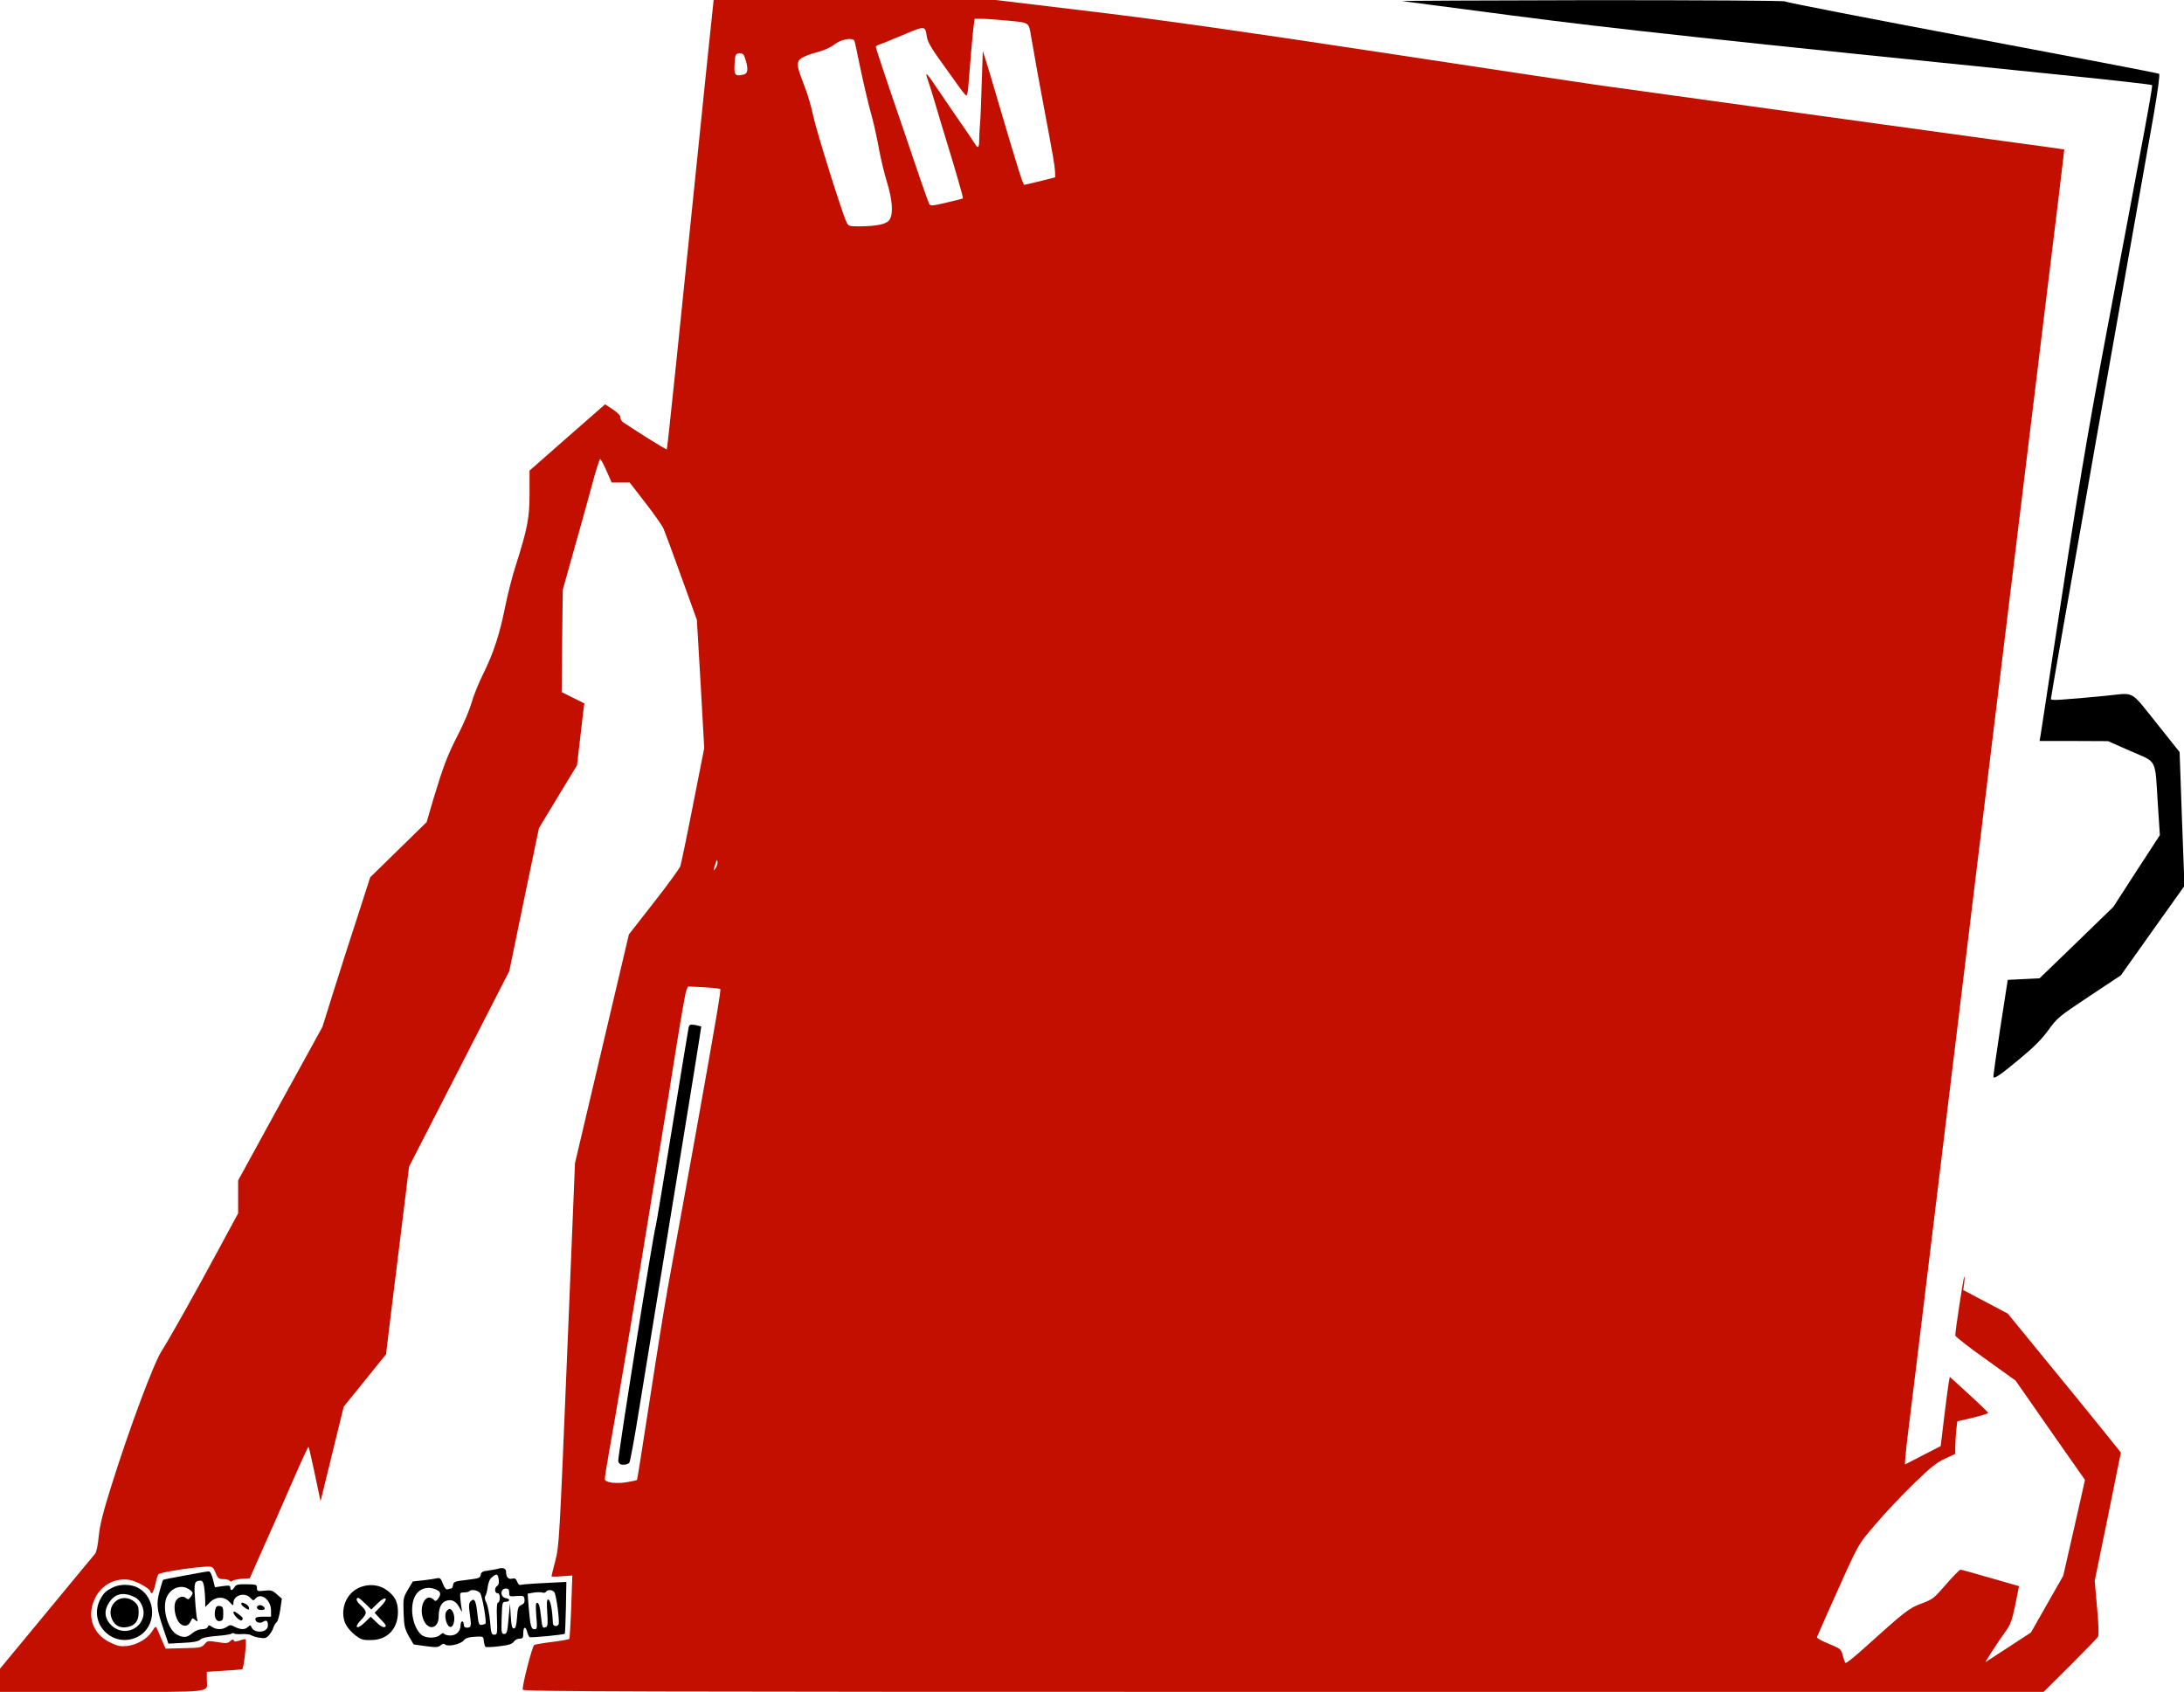
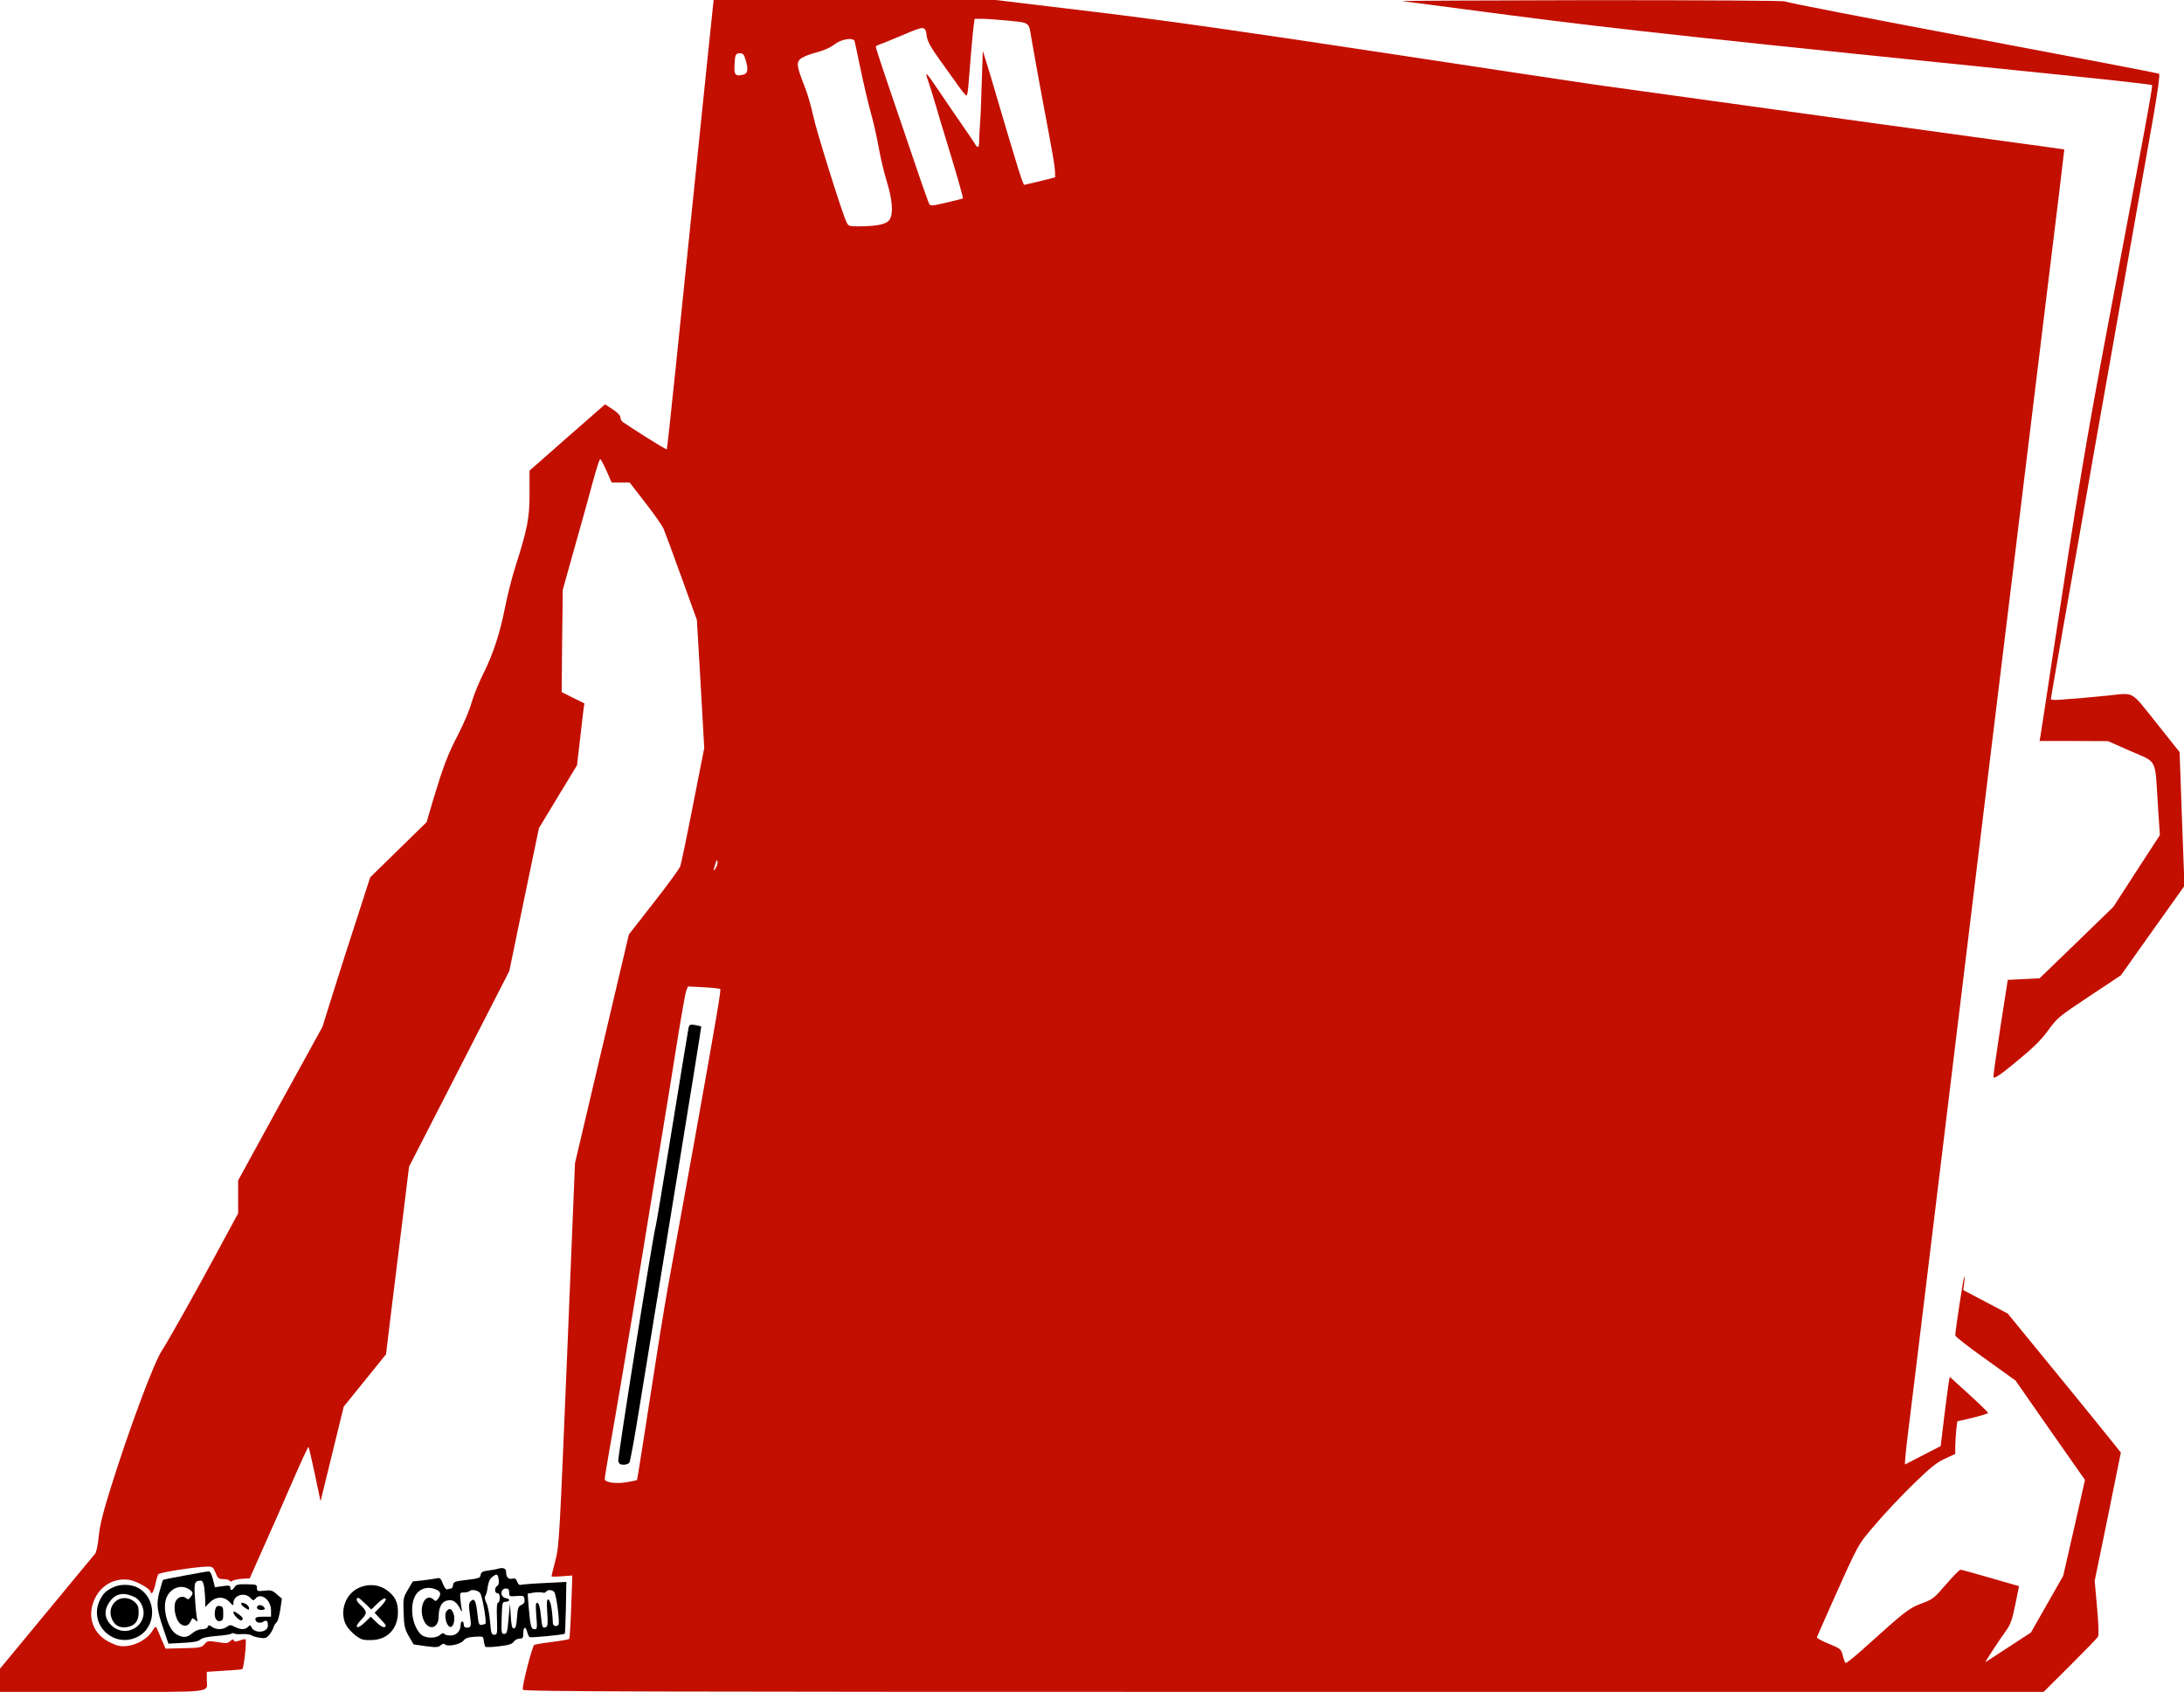
<svg xmlns="http://www.w3.org/2000/svg" version="1.0" width="1394pt" height="1080pt" viewBox="0 0 1394 1080" preserveAspectRatio="xMidYMid meet">
  <g transform="translate(0,1080) scale(0.1,-0.1)" fill="#000000" stroke="none">
    <path fill="#c30f00" d="M4517 10438 c-197 -1924 -257 -2502 -261 -2506 -3 -2 -62 33 -133 78 -70 45 -136 87 -145 94 -10 6 -18 20 -18 31 0 13 -18 31 -49 52 l-49 32 -241 -211 -241 -212 0 -144 c0 -158 -12 -222 -89 -465 -22 -67 -51 -183 -66 -257 -34 -173 -75 -299 -140 -430 -29 -58 -63 -141 -75 -185 -12 -44 -50 -134 -84 -200 -69 -133 -95 -202 -160 -416 l-43 -147 -180 -176 -180 -176 -80 -248 c-45 -136 -113 -350 -153 -477 l-72 -230 -143 -260 c-79 -143 -200 -363 -269 -490 l-126 -230 0 -105 0 -105 -127 -235 c-133 -248 -320 -581 -359 -640 -52 -78 -209 -500 -324 -867 -54 -172 -73 -251 -80 -321 -5 -55 -15 -101 -23 -110 -8 -10 -148 -178 -311 -376 l-296 -358 0 -74 0 -74 654 0 c734 0 666 -8 666 80 l0 48 108 7 c59 3 112 8 118 10 10 3 30 182 21 191 -2 2 -19 -1 -37 -8 -26 -9 -35 -9 -38 1 -3 9 -9 7 -23 -5 -16 -15 -27 -15 -81 -6 -60 9 -64 9 -83 -14 -19 -21 -28 -23 -134 -25 l-114 -3 -24 55 c-13 30 -27 63 -31 73 -7 17 -11 15 -31 -17 -29 -47 -95 -86 -159 -94 -40 -4 -60 -1 -104 20 -117 53 -158 173 -100 288 42 83 127 128 217 114 44 -6 135 -57 135 -75 0 -5 4 -10 9 -10 5 0 15 24 22 54 6 30 15 60 20 67 7 12 241 48 317 49 28 0 34 -5 48 -40 14 -35 20 -40 49 -40 19 0 37 -5 40 -10 5 -7 11 -8 19 -1 6 5 34 11 61 13 l49 3 82 185 c46 102 130 292 186 422 56 130 105 235 107 232 3 -2 21 -82 41 -176 l36 -171 74 302 74 302 135 167 135 167 32 265 c18 146 51 415 74 599 l41 334 320 624 320 625 94 456 95 456 121 200 122 201 18 155 c10 85 20 174 23 198 l6 42 -73 36 -72 36 3 326 4 327 77 275 c43 151 95 339 116 418 21 78 42 142 46 142 3 0 22 -34 40 -75 l33 -75 57 0 58 0 102 -132 c56 -72 108 -146 115 -165 8 -18 59 -156 113 -306 l99 -274 24 -409 23 -409 -72 -365 c-39 -201 -76 -376 -81 -390 -5 -14 -80 -118 -168 -230 l-160 -205 -172 -730 -172 -730 -50 -1220 c-49 -1185 -51 -1223 -75 -1316 -14 -53 -25 -98 -25 -101 0 -3 30 -3 66 0 l67 5 -7 -199 c-4 -109 -10 -202 -12 -205 -2 -4 -51 -13 -109 -20 -58 -7 -109 -16 -115 -19 -13 -8 -80 -268 -73 -286 4 -12 678 -14 4856 -14 l4851 0 169 168 c92 92 173 175 178 184 6 11 4 79 -6 187 l-15 170 84 409 83 410 -128 159 c-70 87 -232 286 -361 443 l-233 285 -142 75 -142 75 6 45 c3 25 3 43 0 40 -5 -5 -57 -345 -57 -375 0 -7 87 -75 193 -150 l192 -138 221 -317 222 -317 -69 -306 -70 -306 -103 -181 -103 -181 -144 -94 c-79 -52 -145 -95 -146 -95 -4 0 89 143 128 196 32 44 41 69 62 170 l24 119 -181 52 c-99 29 -186 53 -192 53 -7 0 -48 -42 -93 -94 -76 -88 -84 -95 -157 -122 -80 -30 -102 -47 -367 -286 -60 -54 -112 -96 -117 -93 -4 2 -12 24 -18 47 -11 42 -14 44 -89 75 -43 17 -77 36 -76 42 2 5 41 95 87 198 185 414 171 387 287 523 58 69 168 185 242 257 110 107 149 138 202 162 l65 30 0 44 c0 24 3 71 6 104 l7 60 98 23 c55 13 99 27 99 31 0 3 -55 57 -122 118 l-123 112 -7 -38 c-3 -21 -17 -120 -29 -221 l-22 -183 -111 -57 c-61 -31 -113 -58 -116 -60 -4 -1 4 80 16 180 13 101 82 669 154 1263 189 1557 475 3908 724 5945 68 553 123 1006 122 1006 -1 1 -206 29 -456 63 -532 73 -2331 321 -2535 350 -77 11 -689 103 -1360 205 -905 137 -1381 205 -1845 261 l-625 75 -900 0 -900 0 -38 -362z m1898 232 c163 -16 150 -7 168 -113 24 -140 53 -297 82 -452 56 -297 67 -361 69 -399 l1 -38 -95 -24 c-52 -13 -98 -23 -102 -24 -9 0 -42 107 -183 585 -24 83 -52 177 -63 210 l-19 60 -7 -210 c-3 -115 -8 -232 -11 -260 -2 -27 -5 -71 -5 -97 0 -55 -8 -60 -31 -20 -9 15 -61 90 -114 167 -53 77 -117 171 -142 208 -25 38 -47 66 -49 64 -3 -2 2 -22 10 -43 8 -22 31 -95 51 -164 20 -69 43 -145 51 -170 75 -244 124 -414 120 -417 -1 -1 -48 -13 -104 -26 -93 -22 -104 -23 -111 -8 -5 9 -32 84 -60 166 -28 83 -74 218 -102 300 -118 344 -179 528 -179 535 0 5 10 12 23 16 12 3 80 31 151 61 142 60 141 60 152 -12 4 -29 28 -72 82 -147 42 -58 84 -116 92 -128 44 -64 73 -100 79 -100 5 0 11 39 14 88 11 146 26 315 32 360 l6 42 47 0 c26 0 92 -5 147 -10z m-961 -132 c3 -7 16 -71 31 -143 31 -147 54 -246 84 -355 11 -41 30 -127 41 -190 12 -63 34 -158 51 -211 35 -115 42 -203 17 -241 -19 -29 -76 -42 -197 -43 -60 0 -66 2 -77 25 -28 55 -196 593 -214 683 -11 53 -35 137 -55 187 -48 123 -52 146 -30 171 10 10 44 26 74 35 86 24 113 35 155 66 43 30 113 39 120 16z m-696 -117 c19 -62 16 -90 -12 -97 -51 -13 -61 -3 -58 56 3 72 7 80 35 80 19 0 26 -8 35 -39z m-178 -5129 c0 -10 -7 -27 -15 -38 -13 -17 -13 -15 -3 19 12 41 18 47 18 19z m17 -805 c6 -7 -21 -167 -156 -922 -70 -386 -96 -534 -156 -860 -25 -132 -67 -384 -94 -560 -85 -547 -123 -790 -125 -792 -2 -2 -27 -8 -57 -13 -71 -14 -149 -4 -149 18 0 10 13 91 29 182 38 209 143 833 216 1280 31 190 80 491 110 670 30 179 77 467 104 641 28 174 55 329 61 344 l11 28 99 -5 c55 -3 103 -8 107 -11z" />
    <path d="M4395 4239 c-3 -13 -50 -301 -105 -639 -55 -338 -102 -621 -105 -628 -14 -39 -244 -1481 -239 -1500 5 -16 14 -22 34 -22 15 0 32 6 37 13 5 6 33 156 61 332 29 176 130 799 226 1385 96 586 173 1066 172 1068 -2 1 -20 5 -39 9 -32 5 -37 3 -42 -18z" />
-     <path d="M8950 10793 c14 -2 333 -44 710 -93 642 -84 1308 -156 3593 -388 262 -27 480 -52 483 -55 6 -5 -41 -259 -287 -1561 -132 -700 -187 -1030 -350 -2101 -38 -253 -72 -475 -75 -492 l-6 -33 218 0 219 -1 145 -64 c172 -75 154 -40 173 -338 l13 -198 -149 -229 -148 -229 -235 -228 -236 -228 -102 -5 -101 -5 -48 -309 c-26 -170 -46 -311 -43 -313 9 -9 51 21 170 120 87 72 137 122 180 181 57 79 67 87 261 216 l202 134 203 286 203 285 -16 427 -15 427 -148 186 c-168 210 -137 193 -309 175 -49 -5 -121 -11 -160 -15 -38 -3 -100 -8 -137 -11 -38 -3 -68 -2 -68 3 0 5 36 211 79 458 44 248 100 569 126 715 41 236 85 488 200 1135 172 972 211 1194 251 1419 28 164 41 261 35 265 -5 4 -544 107 -1198 230 -653 123 -1189 227 -1191 232 -2 5 -523 8 -1235 8 -678 -1 -1221 -4 -1207 -6z" />
+     <path fill="#c30f00" d="M8950 10793 c14 -2 333 -44 710 -93 642 -84 1308 -156 3593 -388 262 -27 480 -52 483 -55 6 -5 -41 -259 -287 -1561 -132 -700 -187 -1030 -350 -2101 -38 -253 -72 -475 -75 -492 l-6 -33 218 0 219 -1 145 -64 c172 -75 154 -40 173 -338 l13 -198 -149 -229 -148 -229 -235 -228 -236 -228 -102 -5 -101 -5 -48 -309 c-26 -170 -46 -311 -43 -313 9 -9 51 21 170 120 87 72 137 122 180 181 57 79 67 87 261 216 l202 134 203 286 203 285 -16 427 -15 427 -148 186 c-168 210 -137 193 -309 175 -49 -5 -121 -11 -160 -15 -38 -3 -100 -8 -137 -11 -38 -3 -68 -2 -68 3 0 5 36 211 79 458 44 248 100 569 126 715 41 236 85 488 200 1135 172 972 211 1194 251 1419 28 164 41 261 35 265 -5 4 -544 107 -1198 230 -653 123 -1189 227 -1191 232 -2 5 -523 8 -1235 8 -678 -1 -1221 -4 -1207 -6z" />
    <path d="M3175 785 c-5 -2 -31 -6 -57 -10 -38 -5 -47 -10 -50 -28 -3 -20 -12 -23 -88 -32 -77 -9 -85 -12 -88 -32 -2 -13 -7 -23 -12 -23 -5 0 -15 -2 -22 -5 -10 -4 -20 7 -31 35 -13 35 -19 40 -39 35 -13 -3 -52 -9 -88 -13 l-65 -7 -31 -52 c-30 -51 -31 -56 -28 -148 3 -85 7 -102 33 -149 l31 -53 77 -11 c67 -9 80 -8 95 5 13 11 21 13 30 5 19 -15 98 2 117 26 12 15 30 21 71 24 55 3 55 3 58 -27 2 -16 7 -33 10 -37 4 -4 43 -2 87 3 61 7 83 14 94 29 7 11 24 20 37 20 21 0 24 5 24 35 0 42 15 46 25 8 3 -15 11 -30 15 -33 9 -6 218 15 225 21 2 2 5 78 7 168 l3 163 -135 -7 c-74 -3 -143 -9 -152 -11 -13 -4 -21 2 -27 20 -8 19 -15 23 -31 19 -25 -7 -40 10 -40 45 0 21 -22 28 -55 17z m8 -67 c3 -22 0 -36 -9 -41 -19 -11 -18 -47 1 -47 10 0 15 -10 15 -30 0 -16 -5 -30 -11 -30 -7 0 -10 -33 -7 -102 3 -97 2 -103 -17 -103 -18 0 -21 9 -27 84 -4 46 -14 99 -23 118 -11 22 -13 38 -7 46 5 7 12 32 15 57 4 29 13 51 27 62 31 25 37 23 43 -14z m-391 -69 c22 -12 23 -28 4 -55 -12 -15 -17 -17 -27 -6 -54 52 -102 -51 -63 -134 31 -66 94 -48 94 27 0 53 16 88 44 99 37 14 65 1 87 -39 19 -36 20 -36 15 -6 -3 17 -7 46 -8 65 -3 32 -1 35 24 35 14 0 30 3 34 8 14 13 51 7 68 -11 14 -17 44 -187 34 -197 -1 -2 -12 -5 -23 -7 -18 -3 -21 5 -28 72 -9 83 -19 102 -42 79 -13 -13 -14 -27 -6 -84 11 -76 9 -85 -20 -85 -12 0 -19 7 -19 20 0 11 -4 20 -10 20 -5 0 -10 -10 -10 -23 0 -39 -27 -67 -65 -67 -19 0 -37 5 -40 11 -5 7 -13 4 -26 -7 -26 -24 -92 -23 -120 1 -55 49 -76 171 -42 242 25 54 88 73 145 42z m458 -15 c0 -25 2 -26 48 -22 44 3 47 1 50 -22 2 -18 -4 -28 -20 -35 -20 -9 -24 -19 -28 -80 -4 -53 -9 -70 -20 -70 -12 0 -16 18 -20 80 l-5 80 -9 -97 c-7 -87 -11 -98 -28 -98 -17 0 -19 7 -16 103 3 98 4 102 25 102 29 1 31 19 3 23 -39 6 -39 62 0 62 15 0 20 -7 20 -26z m288 3 c13 -16 36 -192 27 -207 -10 -16 -35 -11 -36 8 -4 92 -16 152 -31 152 -8 0 -9 -25 -5 -85 5 -71 3 -87 -9 -92 -22 -8 -23 -4 -32 77 -5 49 -12 75 -21 78 -12 4 -13 -10 -8 -82 7 -80 6 -86 -12 -86 -21 0 -26 19 -37 146 l-6 81 40 7 c22 3 47 3 55 0 8 -3 18 -1 22 5 9 15 40 14 53 -2z" />
    <path d="M2850 515 c-14 -17 -7 -69 11 -92 29 -34 53 42 29 88 -13 23 -23 24 -40 4z" />
    <path d="M1180 743 c-74 -13 -136 -26 -139 -28 -2 -2 -12 -34 -22 -71 -22 -81 -19 -115 24 -242 l32 -94 93 5 c67 3 97 9 111 21 12 11 44 18 102 23 46 3 89 10 95 14 6 5 14 6 18 2 4 -4 27 -6 52 -4 25 1 50 -2 57 -7 7 -5 30 -13 52 -16 34 -6 44 -4 62 16 11 13 24 34 28 48 4 14 14 29 21 35 7 5 17 42 23 80 l10 70 -32 28 c-28 25 -38 28 -79 23 -45 -5 -48 -3 -48 18 0 21 -4 22 -66 23 -54 1 -67 -2 -77 -18 -14 -23 -27 -25 -27 -3 0 13 -8 15 -49 9 l-49 -7 -13 51 c-9 35 -18 51 -28 50 -9 0 -77 -12 -151 -26z m124 -79 c3 -26 6 -64 6 -85 l0 -37 29 29 c39 39 92 40 126 3 23 -25 25 -26 25 -6 0 49 72 71 108 32 17 -18 20 -19 32 -5 35 42 100 -7 100 -76 l0 -39 -50 0 c-38 0 -50 -4 -50 -15 0 -21 29 -31 50 -17 22 13 30 6 30 -25 0 -46 -89 -53 -106 -8 -5 13 -8 13 -21 0 -19 -19 -46 -19 -84 0 -27 14 -32 14 -51 0 -28 -19 -67 -19 -95 0 -19 13 -22 13 -27 0 -3 -9 -18 -15 -37 -15 -19 0 -43 -10 -61 -25 -34 -29 -57 -31 -97 -10 -56 28 -95 156 -71 229 22 67 95 97 148 60 26 -18 27 -24 8 -49 -12 -16 -16 -17 -29 -6 -22 18 -56 5 -68 -26 -12 -33 -1 -98 23 -129 24 -29 56 -29 72 1 6 11 12 22 13 24 2 2 10 -2 19 -10 16 -13 17 -12 11 11 -3 14 -9 69 -12 124 -8 103 -4 115 36 116 12 0 18 -13 23 -46z" />
    <path d="M1540 561 c0 -5 11 -16 25 -25 21 -14 25 -14 25 -2 0 9 -9 20 -19 26 -24 12 -31 13 -31 1z" />
    <path d="M1653 553 c-23 -8 -14 -30 12 -30 14 0 25 3 25 7 0 13 -24 28 -37 23z" />
    <path d="M1374 526 c-10 -43 3 -78 29 -74 19 3 22 9 22 48 0 39 -3 45 -22 48 -17 3 -24 -3 -29 -22z" />
    <path d="M1490 507 c0 -17 44 -59 53 -50 12 11 8 19 -23 41 -21 16 -30 19 -30 9z" />
    <path d="M725 669 c-51 -25 -63 -37 -86 -80 -79 -156 87 -317 242 -236 121 64 120 249 -3 313 -43 22 -110 23 -153 3z m138 -66 c35 -18 61 -75 52 -117 -18 -92 -128 -128 -199 -66 -43 38 -54 86 -30 132 39 75 96 92 177 51z" />
    <path d="M743 582 c-36 -27 -47 -73 -29 -116 18 -43 52 -61 99 -52 49 9 72 39 72 93 0 37 -5 49 -28 69 -33 28 -82 31 -114 6z" />
    <path d="M2273 655 c-71 -43 -102 -140 -69 -218 16 -38 76 -94 112 -103 14 -4 47 -4 74 -2 91 9 150 78 150 178 0 64 -19 102 -72 140 -55 40 -133 42 -195 5z m59 -92 l38 -37 39 38 c55 54 76 37 22 -18 l-40 -41 40 -43 c33 -34 37 -43 25 -48 -10 -4 -30 7 -53 30 l-37 36 -37 -36 c-51 -50 -74 -35 -24 16 41 42 40 54 -9 99 -22 21 -27 41 -8 41 3 0 23 -17 44 -37z" />
  </g>
</svg>
